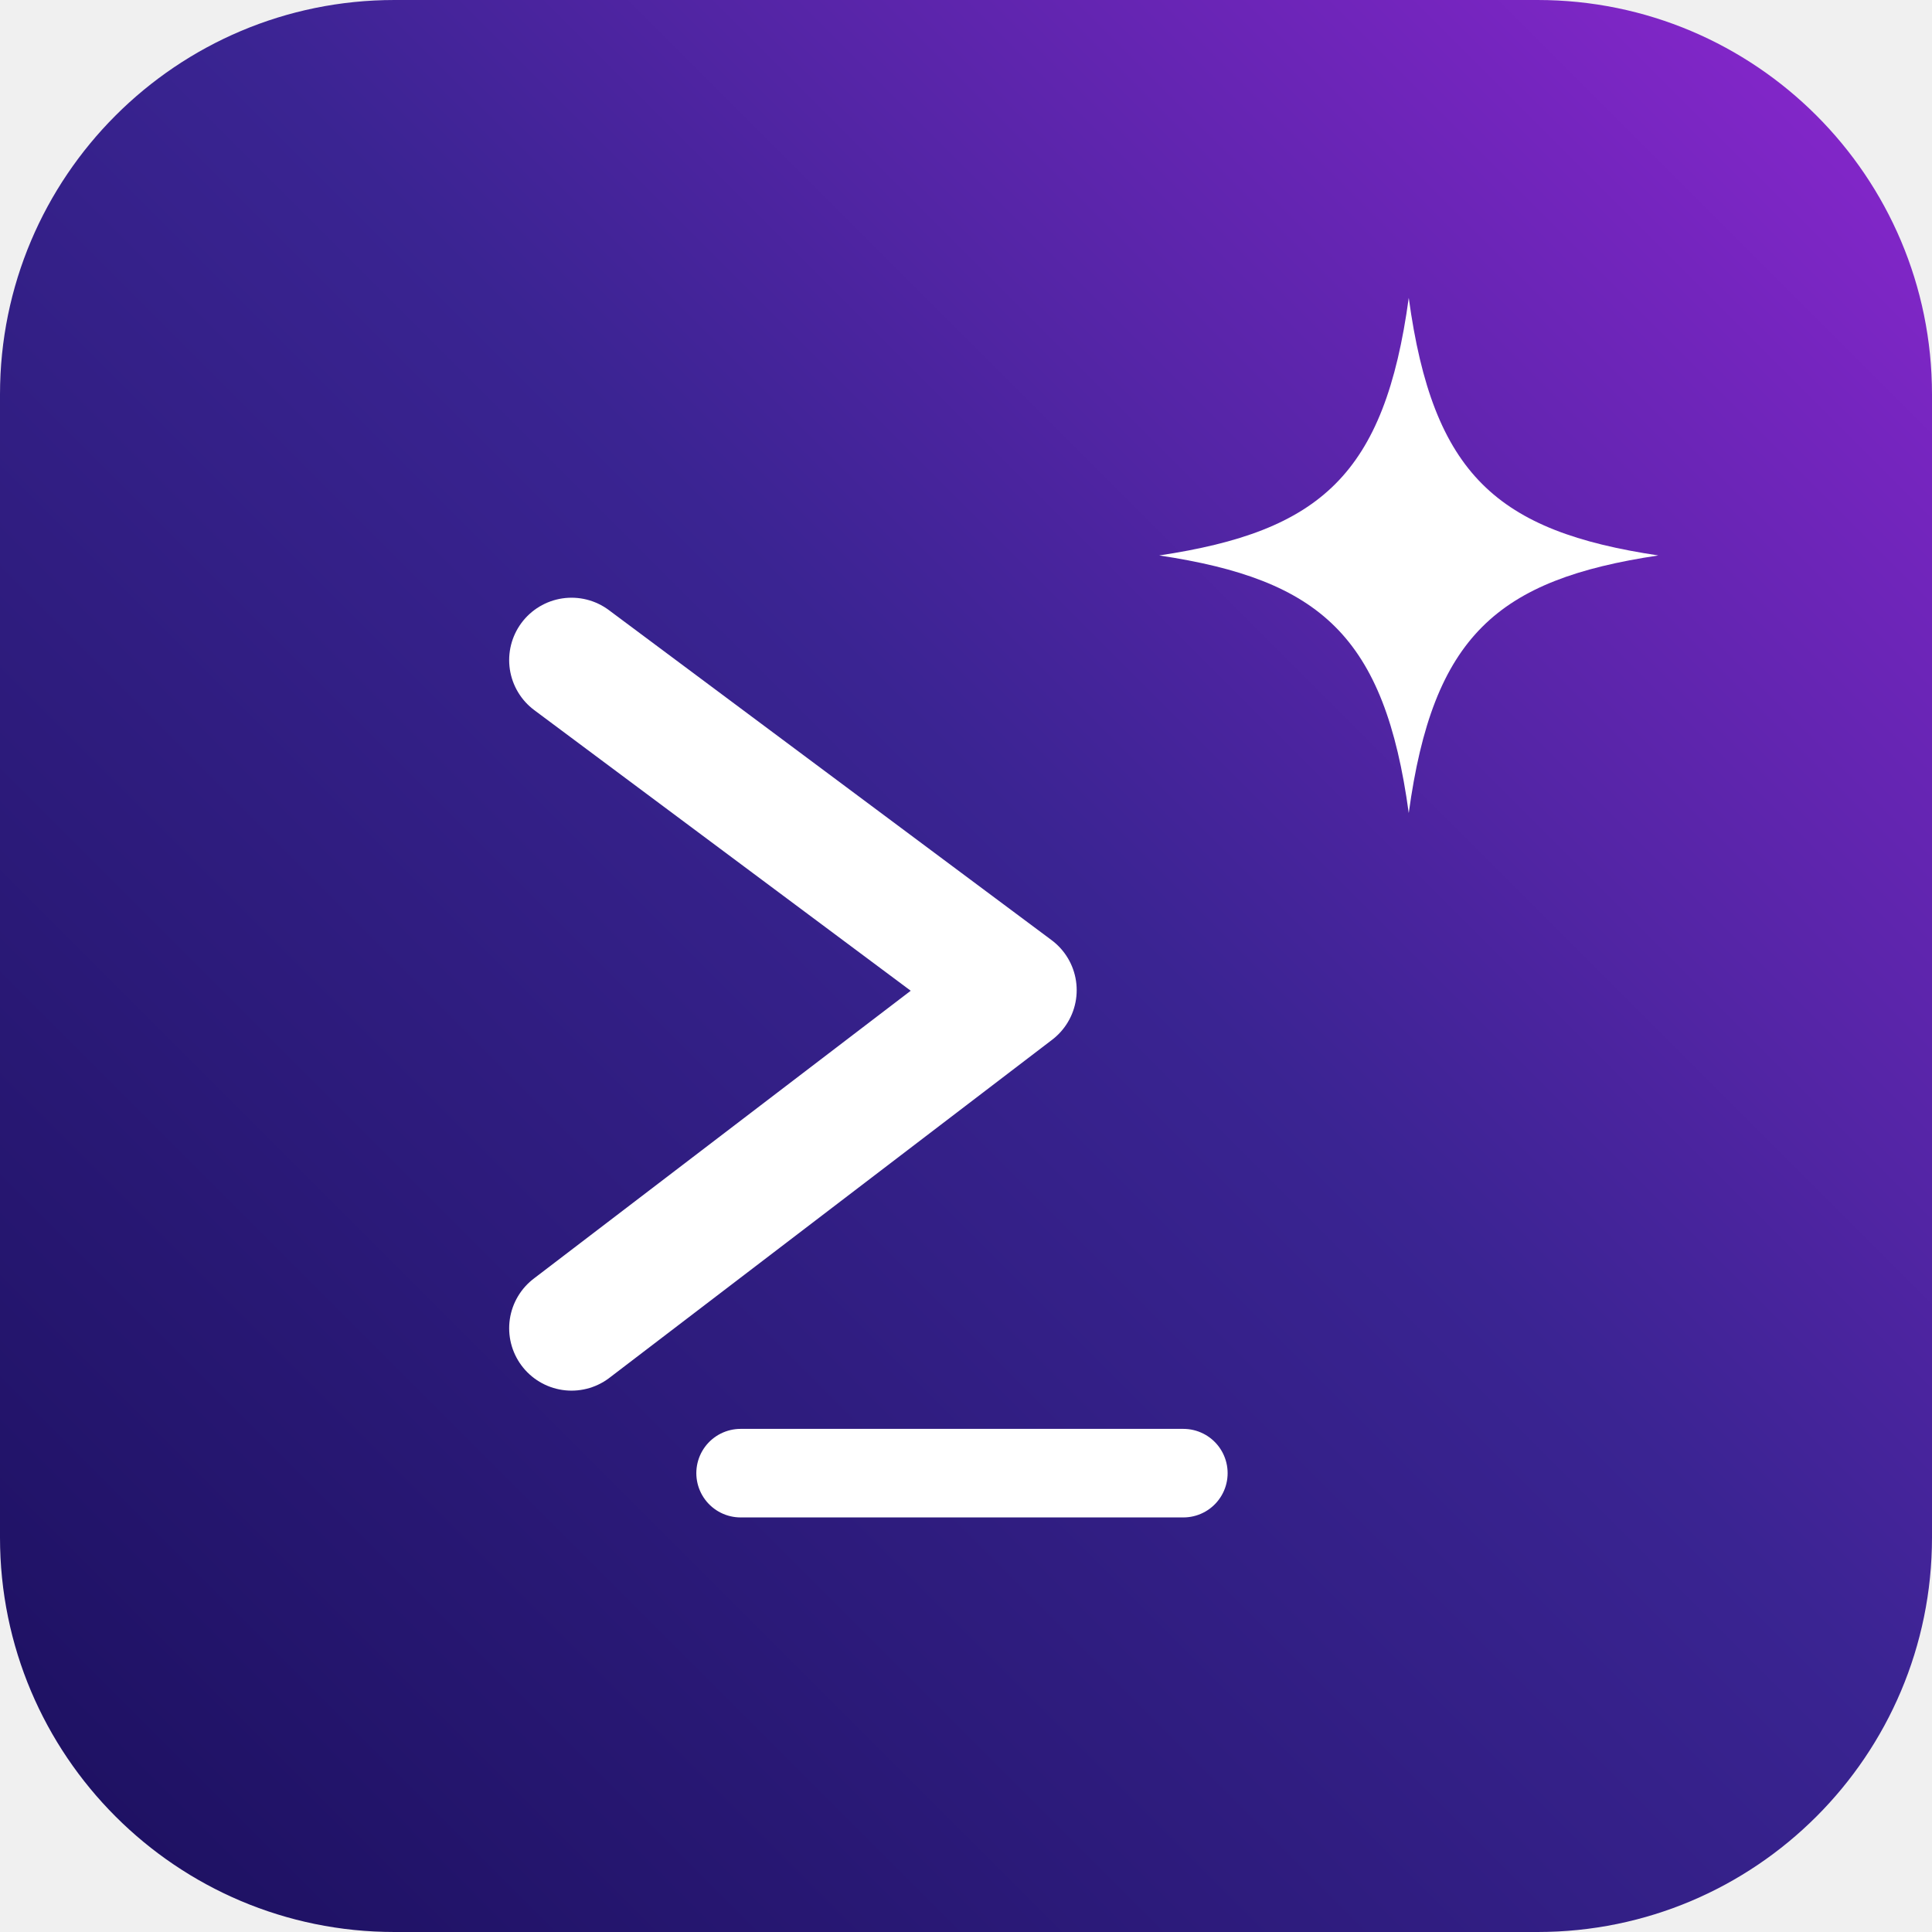
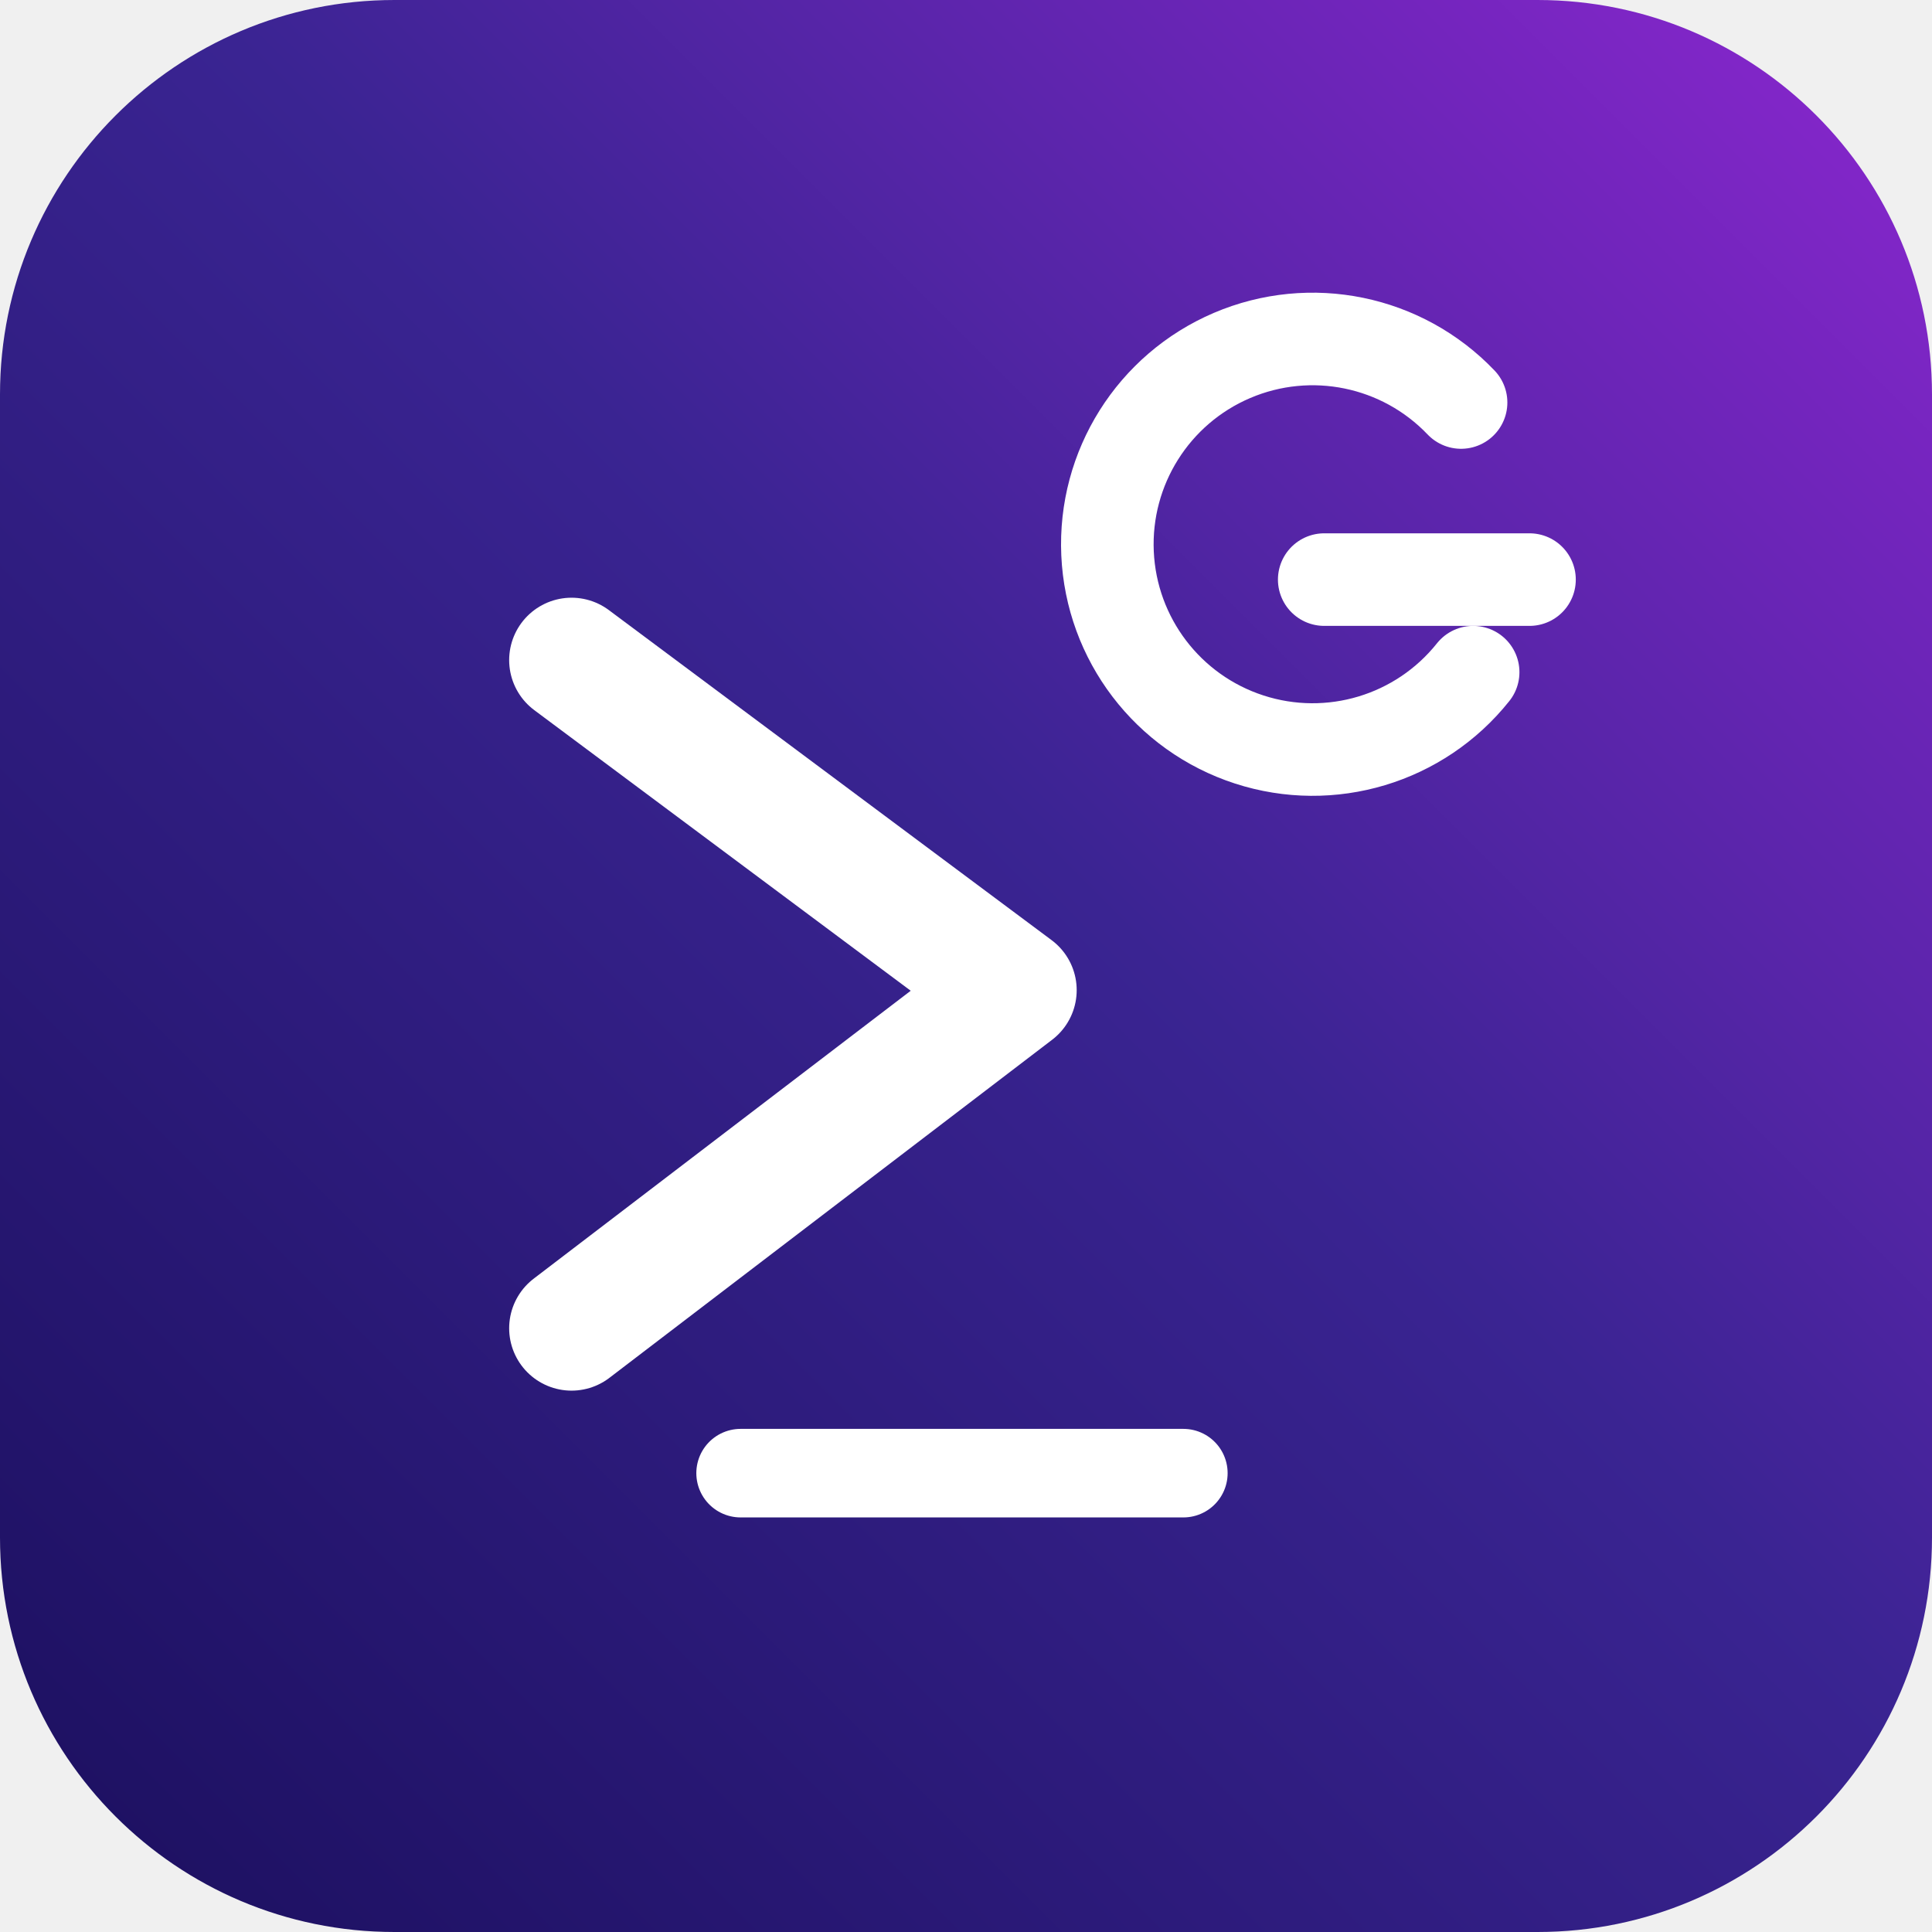
<svg xmlns="http://www.w3.org/2000/svg" viewBox="0 0 24 24" width="24" height="24">
  <defs>
    <linearGradient id="g" x1="0" y1="24" x2="24" y2="0" gradientUnits="userSpaceOnUse">
      <stop offset="0" stop-color="#1b0f5e" />
      <stop offset="0.55" stop-color="#3a2492" />
      <stop offset="1" stop-color="#8c26d0" />
    </linearGradient>
  </defs>
  <rect width="24" height="24" rx="4.9" fill="url(#g)" />
  <path d="M7.1 8.2 12.6 12.3 7.1 16.5" fill="none" stroke="#fff" stroke-width="1.55" stroke-linecap="round" stroke-linejoin="round" />
  <path d="M9.2 18.3h5.5" fill="none" stroke="#fff" stroke-width="1.1" stroke-linecap="round" />
-   <path d="M17.5 3.7C17.8 5.9 18.6 6.6 20.6 6.9 18.6 7.2 17.8 7.9 17.5 10.1 17.2 7.9 16.4 7.2 14.4 6.9 16.4 6.6 17.2 5.9 17.5 3.7Z" fill="#fff" />
+   <path d="M18.15 5.0a2.55 2.55 0 1 0 0.15 3.35" fill="none" stroke="#fff" stroke-width="1.15" stroke-linecap="round" />
+   <path d="M16.45 7.2h2.55" fill="none" stroke="#fff" stroke-width="1.15" stroke-linecap="round" />
</svg>
